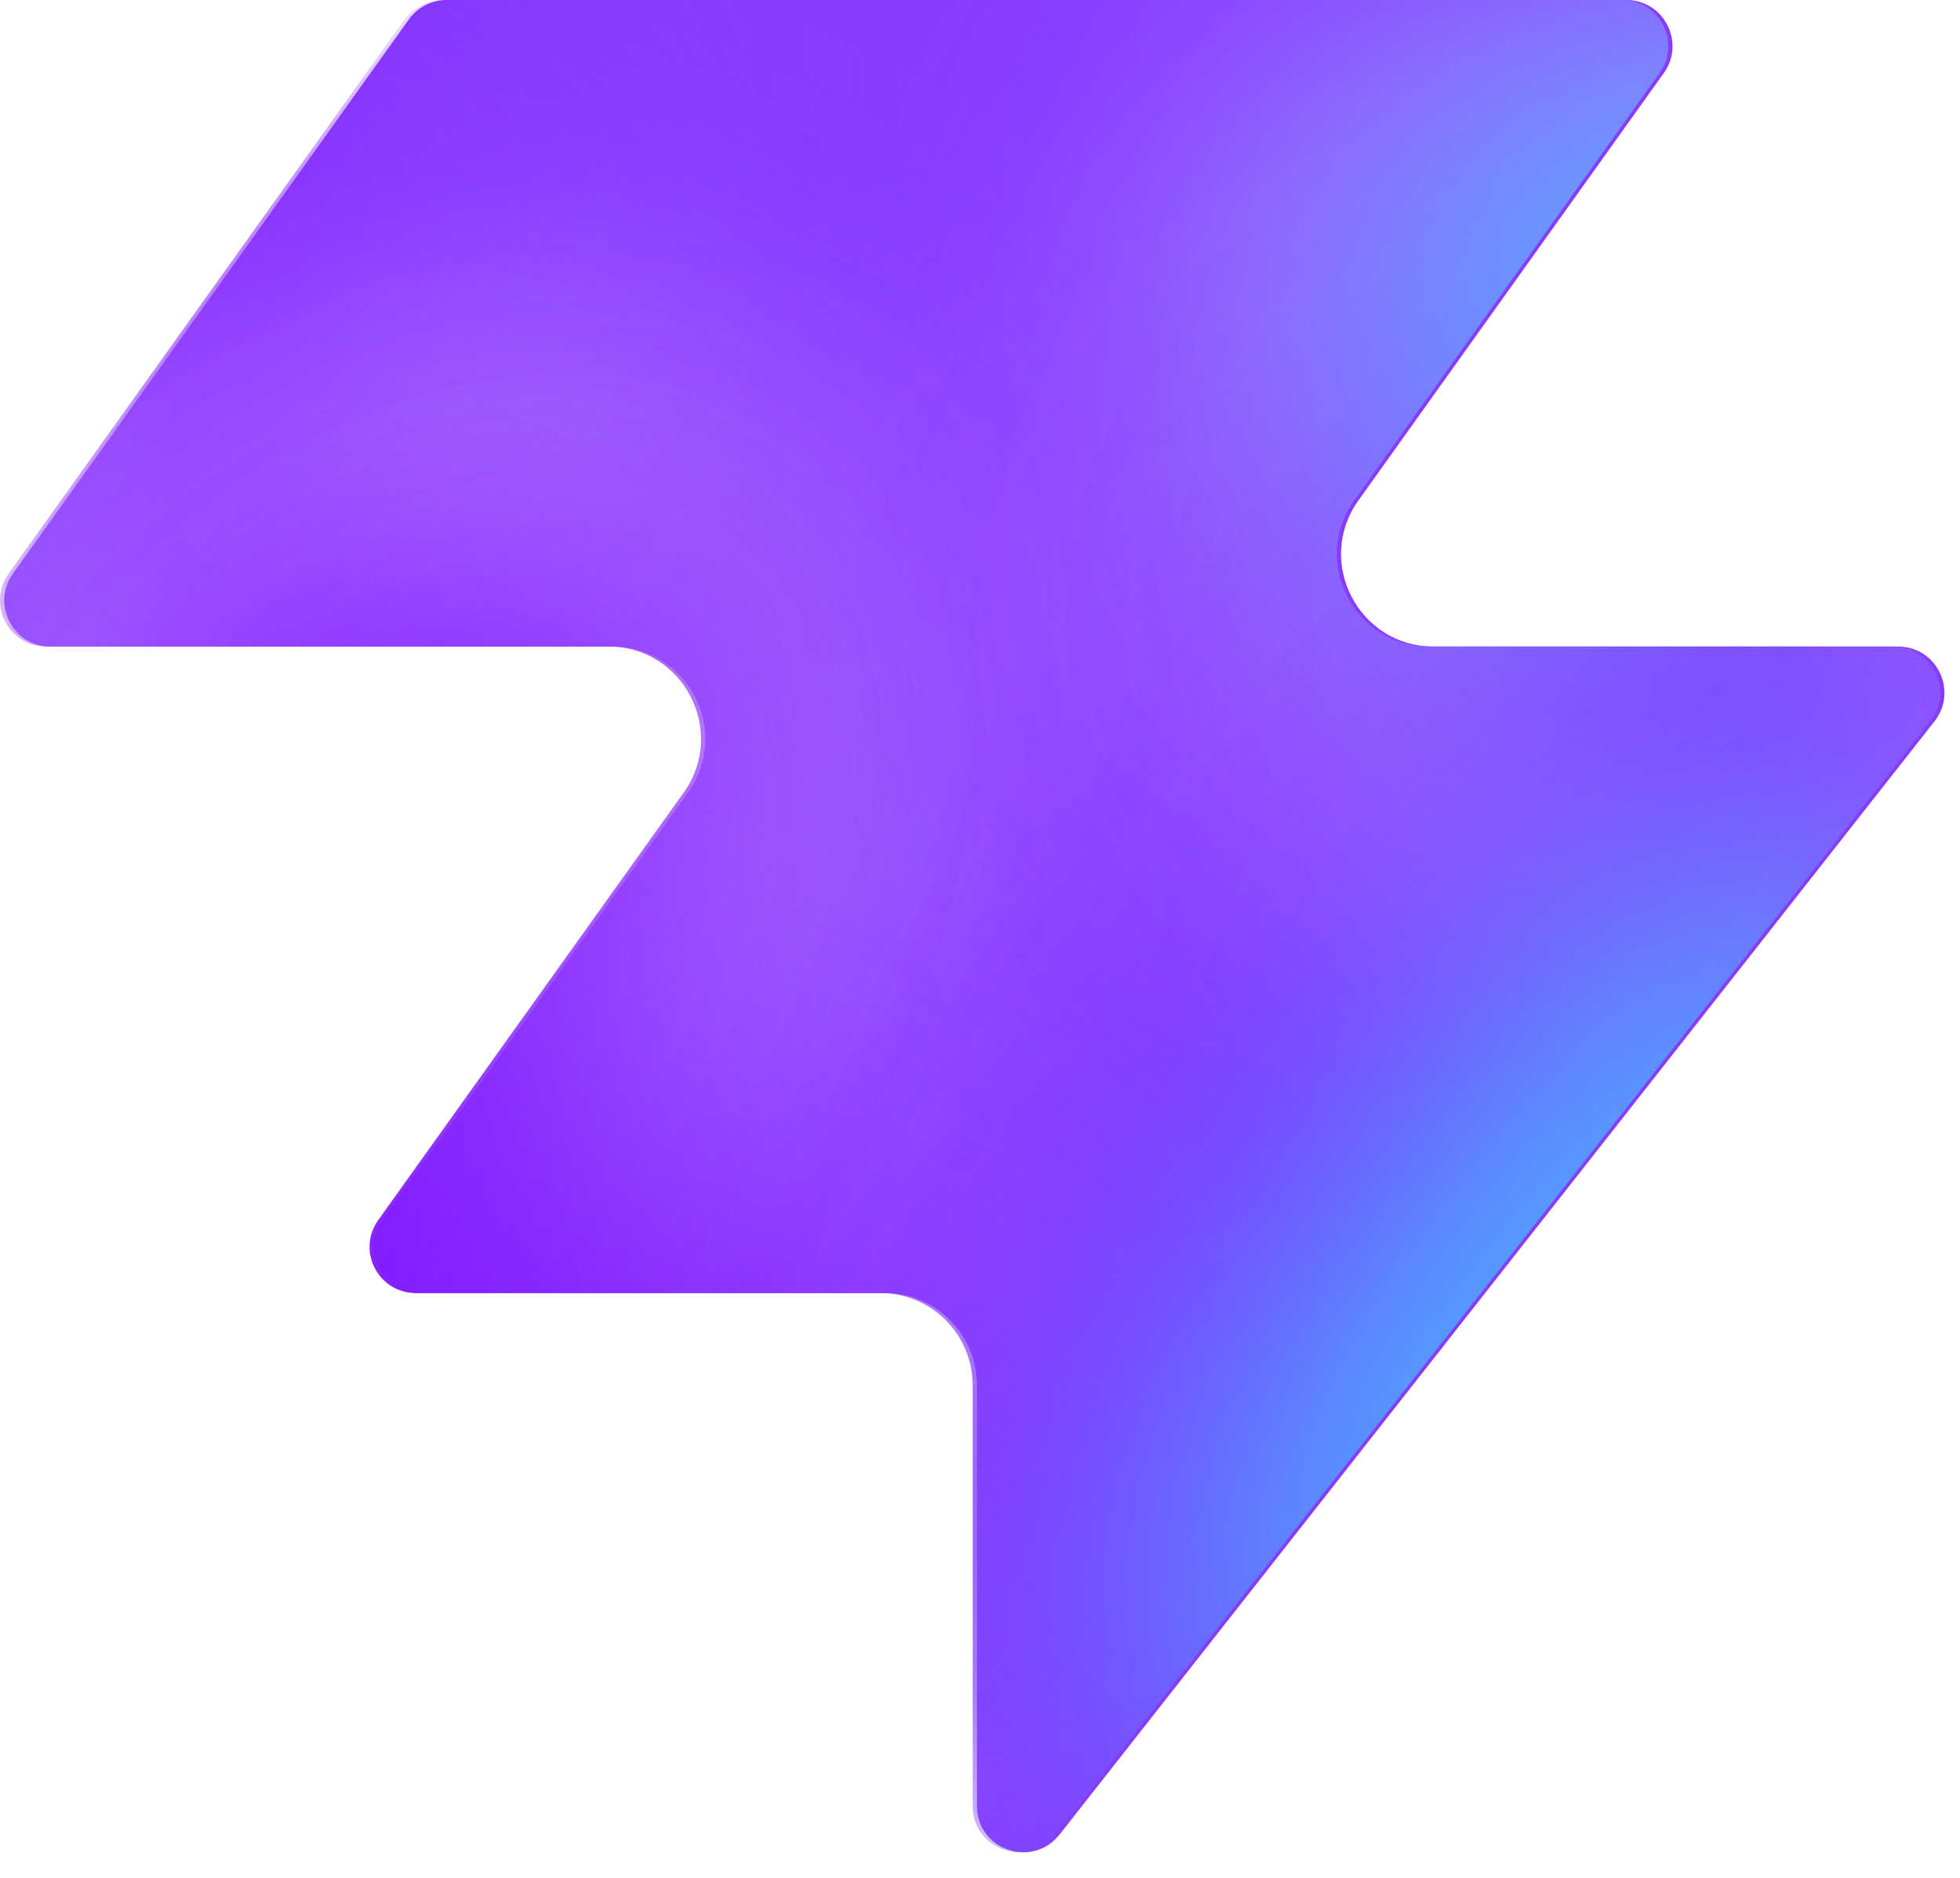
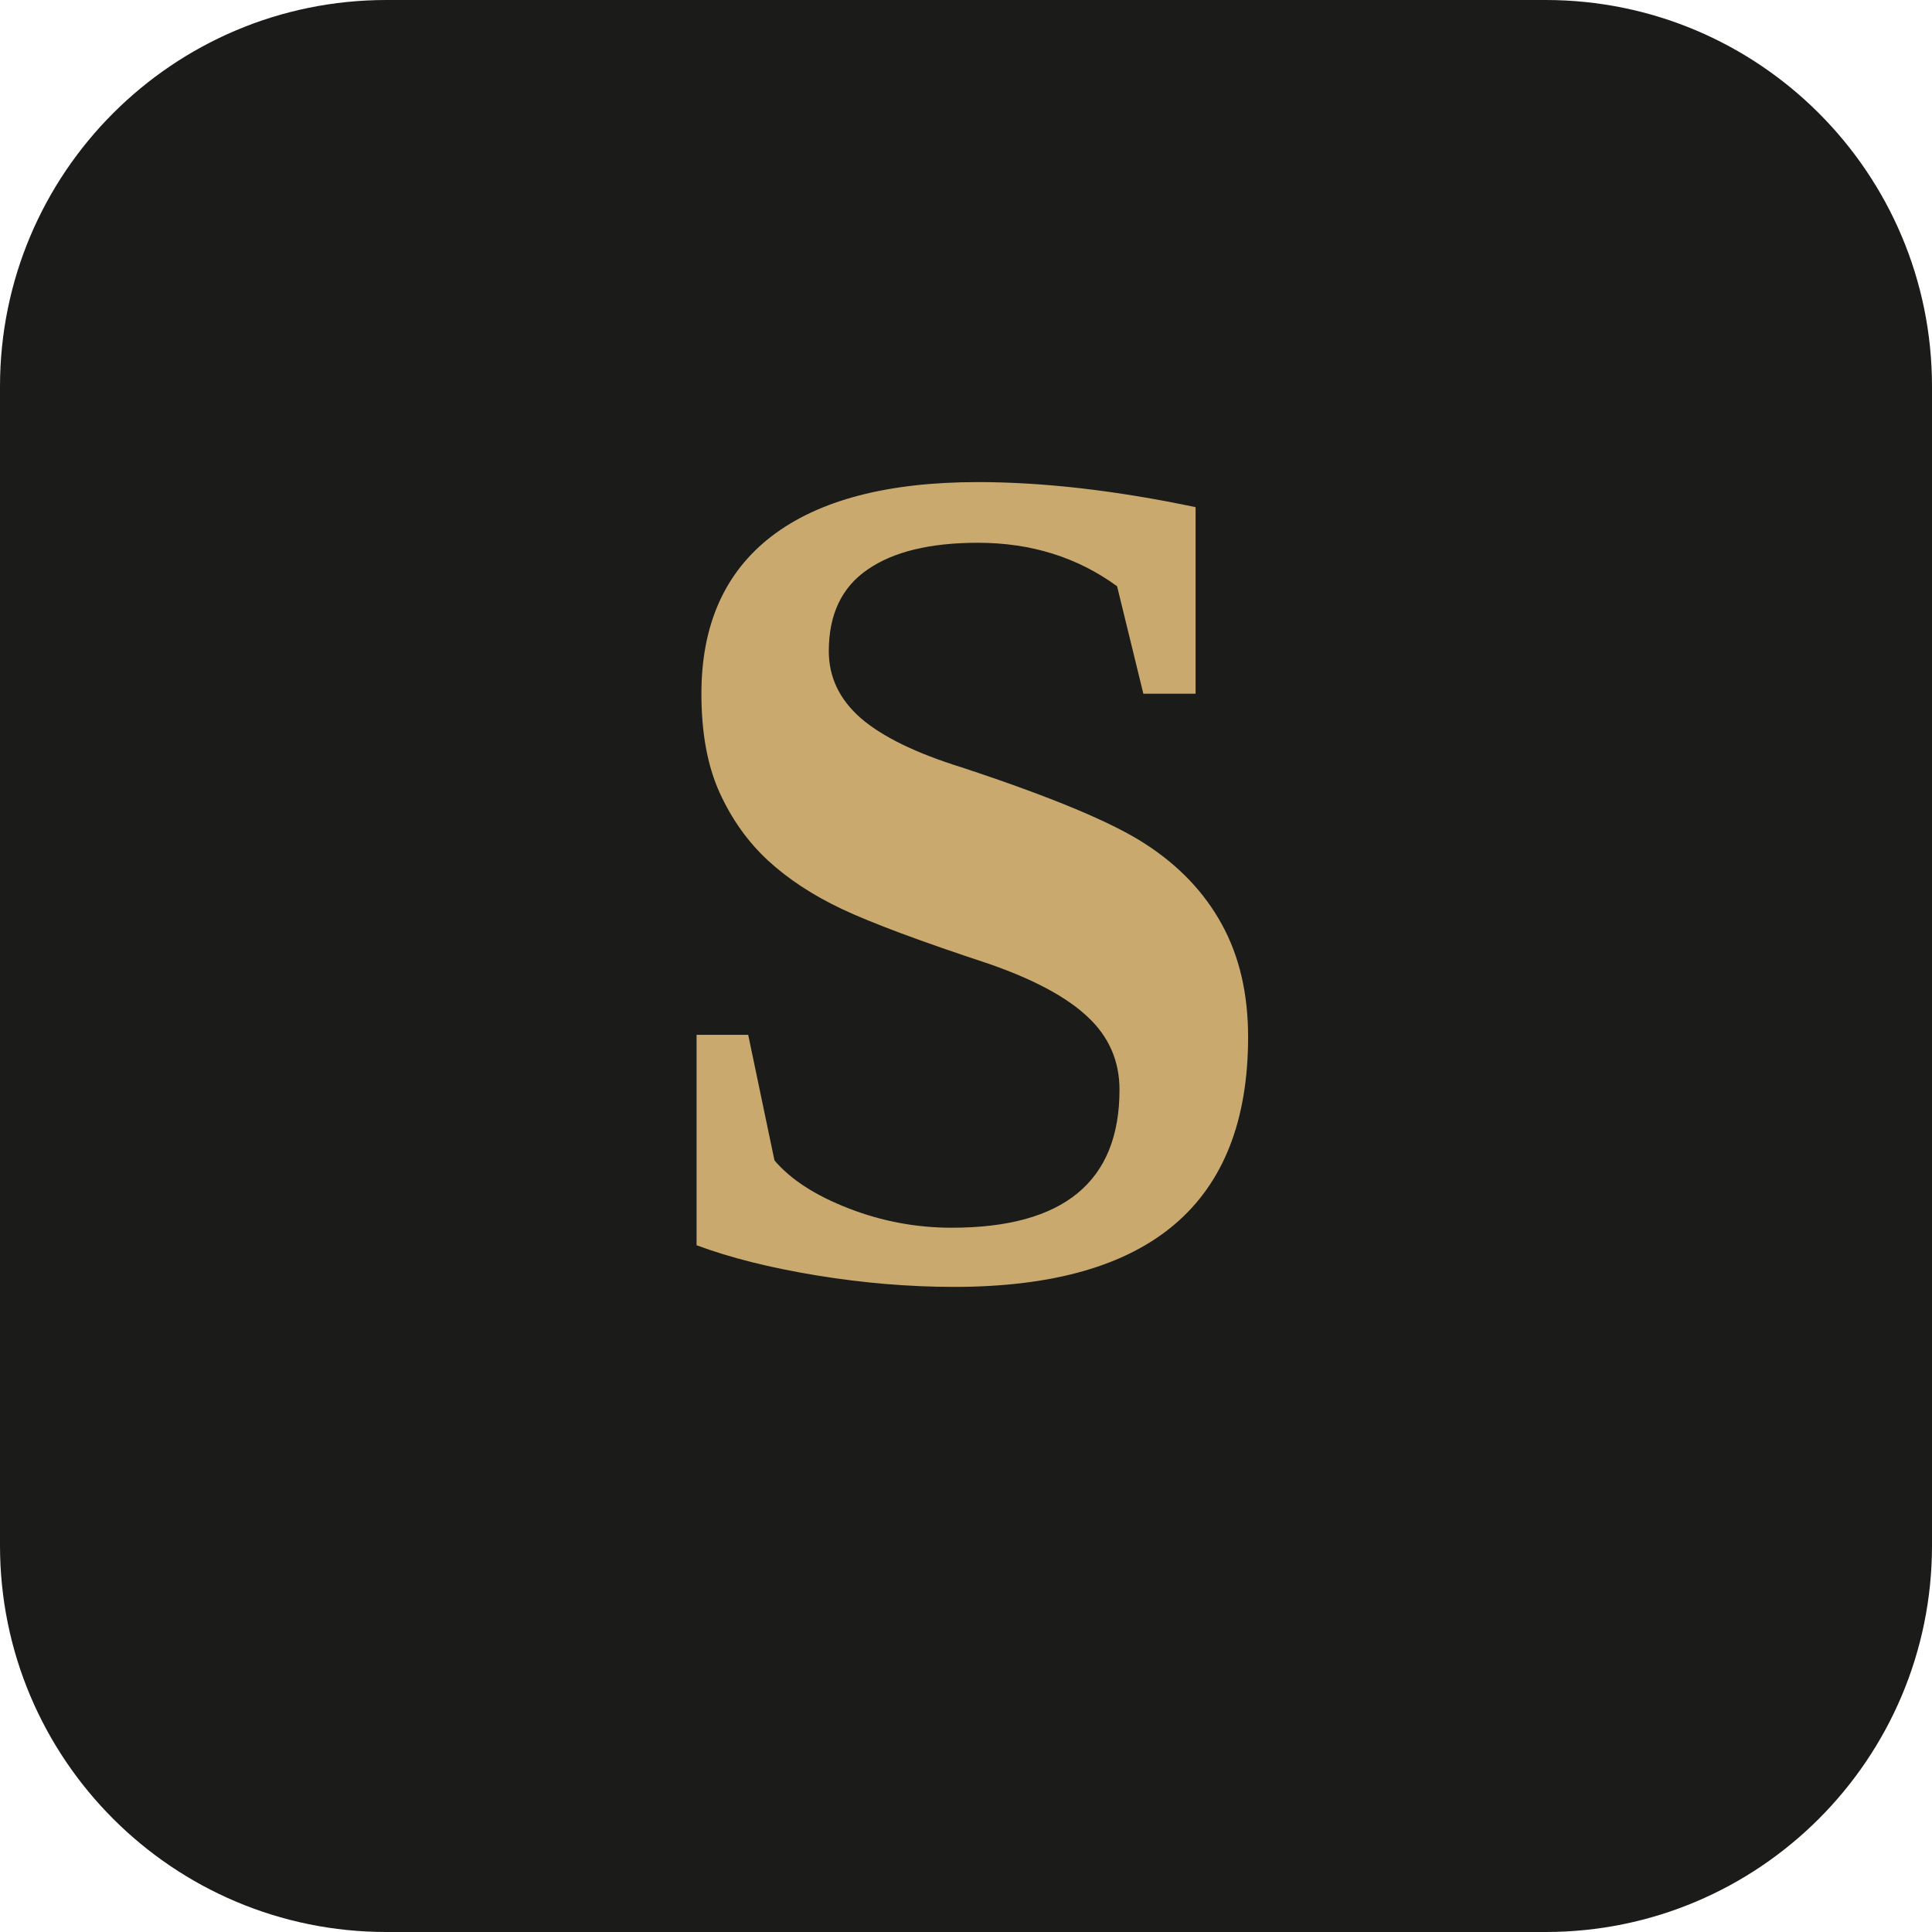
- <svg xmlns="http://www.w3.org/2000/svg" width="48" height="46" fill="none" viewBox="0 0 48 46">
-   <path fill="#863bff" d="M25.946 44.938c-.664.845-2.021.375-2.021-.698V33.937a2.26 2.26 0 0 0-2.262-2.262H10.287c-.92 0-1.456-1.04-.92-1.788l7.48-10.471c1.07-1.497 0-3.578-1.842-3.578H1.237c-.92 0-1.456-1.04-.92-1.788L10.013.474c.214-.297.556-.474.92-.474h28.894c.92 0 1.456 1.04.92 1.788l-7.48 10.471c-1.07 1.498 0 3.579 1.842 3.579h11.377c.943 0 1.473 1.088.89 1.83L25.947 44.94z" style="fill:#863bff;fill:color(display-p3 .525 .23 1);fill-opacity:1" />
-   <mask id="a" width="48" height="46" x="0" y="0" maskUnits="userSpaceOnUse" style="mask-type:alpha">
-     <path fill="#000" d="M25.842 44.938c-.664.844-2.021.375-2.021-.698V33.937a2.26 2.26 0 0 0-2.262-2.262H10.183c-.92 0-1.456-1.04-.92-1.788l7.48-10.471c1.07-1.498 0-3.579-1.842-3.579H1.133c-.92 0-1.456-1.04-.92-1.787L9.91.473c.214-.297.556-.474.92-.474h28.894c.92 0 1.456 1.04.92 1.788l-7.48 10.471c-1.07 1.498 0 3.578 1.842 3.578h11.377c.943 0 1.473 1.088.89 1.832L25.843 44.94z" style="fill:#000;fill-opacity:1" />
-   </mask>
-   <g mask="url(#a)">
-     <g filter="url(#b)">
-       <ellipse cx="5.508" cy="14.704" fill="#ede6ff" rx="5.508" ry="14.704" style="fill:#ede6ff;fill:color(display-p3 .927 .903 1);fill-opacity:1" transform="matrix(.00324 1 1 -.00324 -4.47 31.516)" />
-     </g>
-     <g filter="url(#c)">
-       <ellipse cx="10.399" cy="29.851" fill="#ede6ff" rx="10.399" ry="29.851" style="fill:#ede6ff;fill:color(display-p3 .927 .903 1);fill-opacity:1" transform="matrix(.00324 1 1 -.00324 -39.328 7.883)" />
-     </g>
-     <g filter="url(#d)">
-       <ellipse cx="5.508" cy="30.487" fill="#7e14ff" rx="5.508" ry="30.487" style="fill:#7e14ff;fill:color(display-p3 .492 .077 1);fill-opacity:1" transform="rotate(89.814 -25.913 -14.639)scale(1 -1)" />
-     </g>
-     <g filter="url(#e)">
-       <ellipse cx="5.508" cy="30.599" fill="#7e14ff" rx="5.508" ry="30.599" style="fill:#7e14ff;fill:color(display-p3 .492 .077 1);fill-opacity:1" transform="rotate(89.814 -32.644 -3.334)scale(1 -1)" />
-     </g>
-     <g filter="url(#f)">
-       <ellipse cx="5.508" cy="30.599" fill="#7e14ff" rx="5.508" ry="30.599" style="fill:#7e14ff;fill:color(display-p3 .492 .077 1);fill-opacity:1" transform="matrix(.00324 1 1 -.00324 -34.34 30.47)" />
-     </g>
-     <g filter="url(#g)">
-       <ellipse cx="14.072" cy="22.078" fill="#ede6ff" rx="14.072" ry="22.078" style="fill:#ede6ff;fill:color(display-p3 .927 .903 1);fill-opacity:1" transform="rotate(93.35 24.506 48.493)scale(-1 1)" />
-     </g>
-     <g filter="url(#h)">
-       <ellipse cx="3.47" cy="21.501" fill="#7e14ff" rx="3.47" ry="21.501" style="fill:#7e14ff;fill:color(display-p3 .492 .077 1);fill-opacity:1" transform="rotate(89.009 28.708 47.59)scale(-1 1)" />
-     </g>
-     <g filter="url(#i)">
-       <ellipse cx="3.47" cy="21.501" fill="#7e14ff" rx="3.47" ry="21.501" style="fill:#7e14ff;fill:color(display-p3 .492 .077 1);fill-opacity:1" transform="rotate(89.009 28.708 47.59)scale(-1 1)" />
-     </g>
-     <g filter="url(#j)">
-       <ellipse cx=".387" cy="8.972" fill="#7e14ff" rx="4.407" ry="29.108" style="fill:#7e14ff;fill:color(display-p3 .492 .077 1);fill-opacity:1" transform="rotate(39.51 .387 8.972)" />
-     </g>
-     <g filter="url(#k)">
-       <ellipse cx="47.523" cy="-6.092" fill="#7e14ff" rx="4.407" ry="29.108" style="fill:#7e14ff;fill:color(display-p3 .492 .077 1);fill-opacity:1" transform="rotate(37.892 47.523 -6.092)" />
-     </g>
-     <g filter="url(#l)">
-       <ellipse cx="41.412" cy="6.333" fill="#47bfff" rx="5.971" ry="9.665" style="fill:#47bfff;fill:color(display-p3 .28 .748 1);fill-opacity:1" transform="rotate(37.892 41.412 6.333)" />
-     </g>
-     <g filter="url(#m)">
-       <ellipse cx="-1.879" cy="38.332" fill="#7e14ff" rx="4.407" ry="29.108" style="fill:#7e14ff;fill:color(display-p3 .492 .077 1);fill-opacity:1" transform="rotate(37.892 -1.88 38.332)" />
-     </g>
-     <g filter="url(#n)">
-       <ellipse cx="-1.879" cy="38.332" fill="#7e14ff" rx="4.407" ry="29.108" style="fill:#7e14ff;fill:color(display-p3 .492 .077 1);fill-opacity:1" transform="rotate(37.892 -1.88 38.332)" />
-     </g>
-     <g filter="url(#o)">
-       <ellipse cx="35.651" cy="29.907" fill="#7e14ff" rx="4.407" ry="29.108" style="fill:#7e14ff;fill:color(display-p3 .492 .077 1);fill-opacity:1" transform="rotate(37.892 35.651 29.907)" />
-     </g>
-     <g filter="url(#p)">
-       <ellipse cx="38.418" cy="32.4" fill="#47bfff" rx="5.971" ry="15.297" style="fill:#47bfff;fill:color(display-p3 .28 .748 1);fill-opacity:1" transform="rotate(37.892 38.418 32.4)" />
-     </g>
-   </g>
-   <defs>
-     <filter id="b" width="60.045" height="41.654" x="-19.77" y="16.149" color-interpolation-filters="sRGB" filterUnits="userSpaceOnUse">
-       <feFlood flood-opacity="0" result="BackgroundImageFix" />
-       <feBlend in="SourceGraphic" in2="BackgroundImageFix" result="shape" />
-       <feGaussianBlur result="effect1_foregroundBlur_2002_17158" stdDeviation="7.659" />
-     </filter>
-     <filter id="c" width="90.34" height="51.437" x="-54.613" y="-7.533" color-interpolation-filters="sRGB" filterUnits="userSpaceOnUse">
-       <feFlood flood-opacity="0" result="BackgroundImageFix" />
-       <feBlend in="SourceGraphic" in2="BackgroundImageFix" result="shape" />
-       <feGaussianBlur result="effect1_foregroundBlur_2002_17158" stdDeviation="7.659" />
-     </filter>
-     <filter id="d" width="79.355" height="29.4" x="-49.64" y="2.03" color-interpolation-filters="sRGB" filterUnits="userSpaceOnUse">
-       <feFlood flood-opacity="0" result="BackgroundImageFix" />
-       <feBlend in="SourceGraphic" in2="BackgroundImageFix" result="shape" />
-       <feGaussianBlur result="effect1_foregroundBlur_2002_17158" stdDeviation="4.596" />
-     </filter>
-     <filter id="e" width="79.579" height="29.4" x="-45.045" y="20.029" color-interpolation-filters="sRGB" filterUnits="userSpaceOnUse">
-       <feFlood flood-opacity="0" result="BackgroundImageFix" />
-       <feBlend in="SourceGraphic" in2="BackgroundImageFix" result="shape" />
-       <feGaussianBlur result="effect1_foregroundBlur_2002_17158" stdDeviation="4.596" />
-     </filter>
-     <filter id="f" width="79.579" height="29.4" x="-43.513" y="21.178" color-interpolation-filters="sRGB" filterUnits="userSpaceOnUse">
-       <feFlood flood-opacity="0" result="BackgroundImageFix" />
-       <feBlend in="SourceGraphic" in2="BackgroundImageFix" result="shape" />
-       <feGaussianBlur result="effect1_foregroundBlur_2002_17158" stdDeviation="4.596" />
-     </filter>
-     <filter id="g" width="74.749" height="58.852" x="15.756" y="-17.901" color-interpolation-filters="sRGB" filterUnits="userSpaceOnUse">
-       <feFlood flood-opacity="0" result="BackgroundImageFix" />
-       <feBlend in="SourceGraphic" in2="BackgroundImageFix" result="shape" />
-       <feGaussianBlur result="effect1_foregroundBlur_2002_17158" stdDeviation="7.659" />
-     </filter>
-     <filter id="h" width="61.377" height="25.362" x="23.548" y="2.284" color-interpolation-filters="sRGB" filterUnits="userSpaceOnUse">
-       <feFlood flood-opacity="0" result="BackgroundImageFix" />
-       <feBlend in="SourceGraphic" in2="BackgroundImageFix" result="shape" />
-       <feGaussianBlur result="effect1_foregroundBlur_2002_17158" stdDeviation="4.596" />
-     </filter>
-     <filter id="i" width="61.377" height="25.362" x="23.548" y="2.284" color-interpolation-filters="sRGB" filterUnits="userSpaceOnUse">
-       <feFlood flood-opacity="0" result="BackgroundImageFix" />
-       <feBlend in="SourceGraphic" in2="BackgroundImageFix" result="shape" />
-       <feGaussianBlur result="effect1_foregroundBlur_2002_17158" stdDeviation="4.596" />
-     </filter>
-     <filter id="j" width="56.045" height="63.649" x="-27.636" y="-22.853" color-interpolation-filters="sRGB" filterUnits="userSpaceOnUse">
-       <feFlood flood-opacity="0" result="BackgroundImageFix" />
-       <feBlend in="SourceGraphic" in2="BackgroundImageFix" result="shape" />
-       <feGaussianBlur result="effect1_foregroundBlur_2002_17158" stdDeviation="4.596" />
-     </filter>
-     <filter id="k" width="54.814" height="64.646" x="20.116" y="-38.415" color-interpolation-filters="sRGB" filterUnits="userSpaceOnUse">
-       <feFlood flood-opacity="0" result="BackgroundImageFix" />
-       <feBlend in="SourceGraphic" in2="BackgroundImageFix" result="shape" />
-       <feGaussianBlur result="effect1_foregroundBlur_2002_17158" stdDeviation="4.596" />
-     </filter>
-     <filter id="l" width="33.541" height="35.313" x="24.641" y="-11.323" color-interpolation-filters="sRGB" filterUnits="userSpaceOnUse">
-       <feFlood flood-opacity="0" result="BackgroundImageFix" />
-       <feBlend in="SourceGraphic" in2="BackgroundImageFix" result="shape" />
-       <feGaussianBlur result="effect1_foregroundBlur_2002_17158" stdDeviation="4.596" />
-     </filter>
-     <filter id="m" width="54.814" height="64.646" x="-29.286" y="6.009" color-interpolation-filters="sRGB" filterUnits="userSpaceOnUse">
-       <feFlood flood-opacity="0" result="BackgroundImageFix" />
-       <feBlend in="SourceGraphic" in2="BackgroundImageFix" result="shape" />
-       <feGaussianBlur result="effect1_foregroundBlur_2002_17158" stdDeviation="4.596" />
-     </filter>
-     <filter id="n" width="54.814" height="64.646" x="-29.286" y="6.009" color-interpolation-filters="sRGB" filterUnits="userSpaceOnUse">
-       <feFlood flood-opacity="0" result="BackgroundImageFix" />
-       <feBlend in="SourceGraphic" in2="BackgroundImageFix" result="shape" />
-       <feGaussianBlur result="effect1_foregroundBlur_2002_17158" stdDeviation="4.596" />
-     </filter>
-     <filter id="o" width="54.814" height="64.646" x="8.244" y="-2.416" color-interpolation-filters="sRGB" filterUnits="userSpaceOnUse">
-       <feFlood flood-opacity="0" result="BackgroundImageFix" />
-       <feBlend in="SourceGraphic" in2="BackgroundImageFix" result="shape" />
-       <feGaussianBlur result="effect1_foregroundBlur_2002_17158" stdDeviation="4.596" />
-     </filter>
-     <filter id="p" width="39.409" height="43.623" x="18.713" y="10.588" color-interpolation-filters="sRGB" filterUnits="userSpaceOnUse">
-       <feFlood flood-opacity="0" result="BackgroundImageFix" />
-       <feBlend in="SourceGraphic" in2="BackgroundImageFix" result="shape" />
-       <feGaussianBlur result="effect1_foregroundBlur_2002_17158" stdDeviation="4.596" />
-     </filter>
-   </defs>
+ <svg xmlns="http://www.w3.org/2000/svg" viewBox="0 0 100 100" width="100%" height="100%">
+   <rect width="100" height="100" rx="20" fill="#1b1c1a" />
+   <text x="50" y="66" font-family="'Cormorant Garamond', 'Times New Roman', serif" font-size="62" font-weight="600" fill="#C9A96E" text-anchor="middle">S</text>
</svg>
